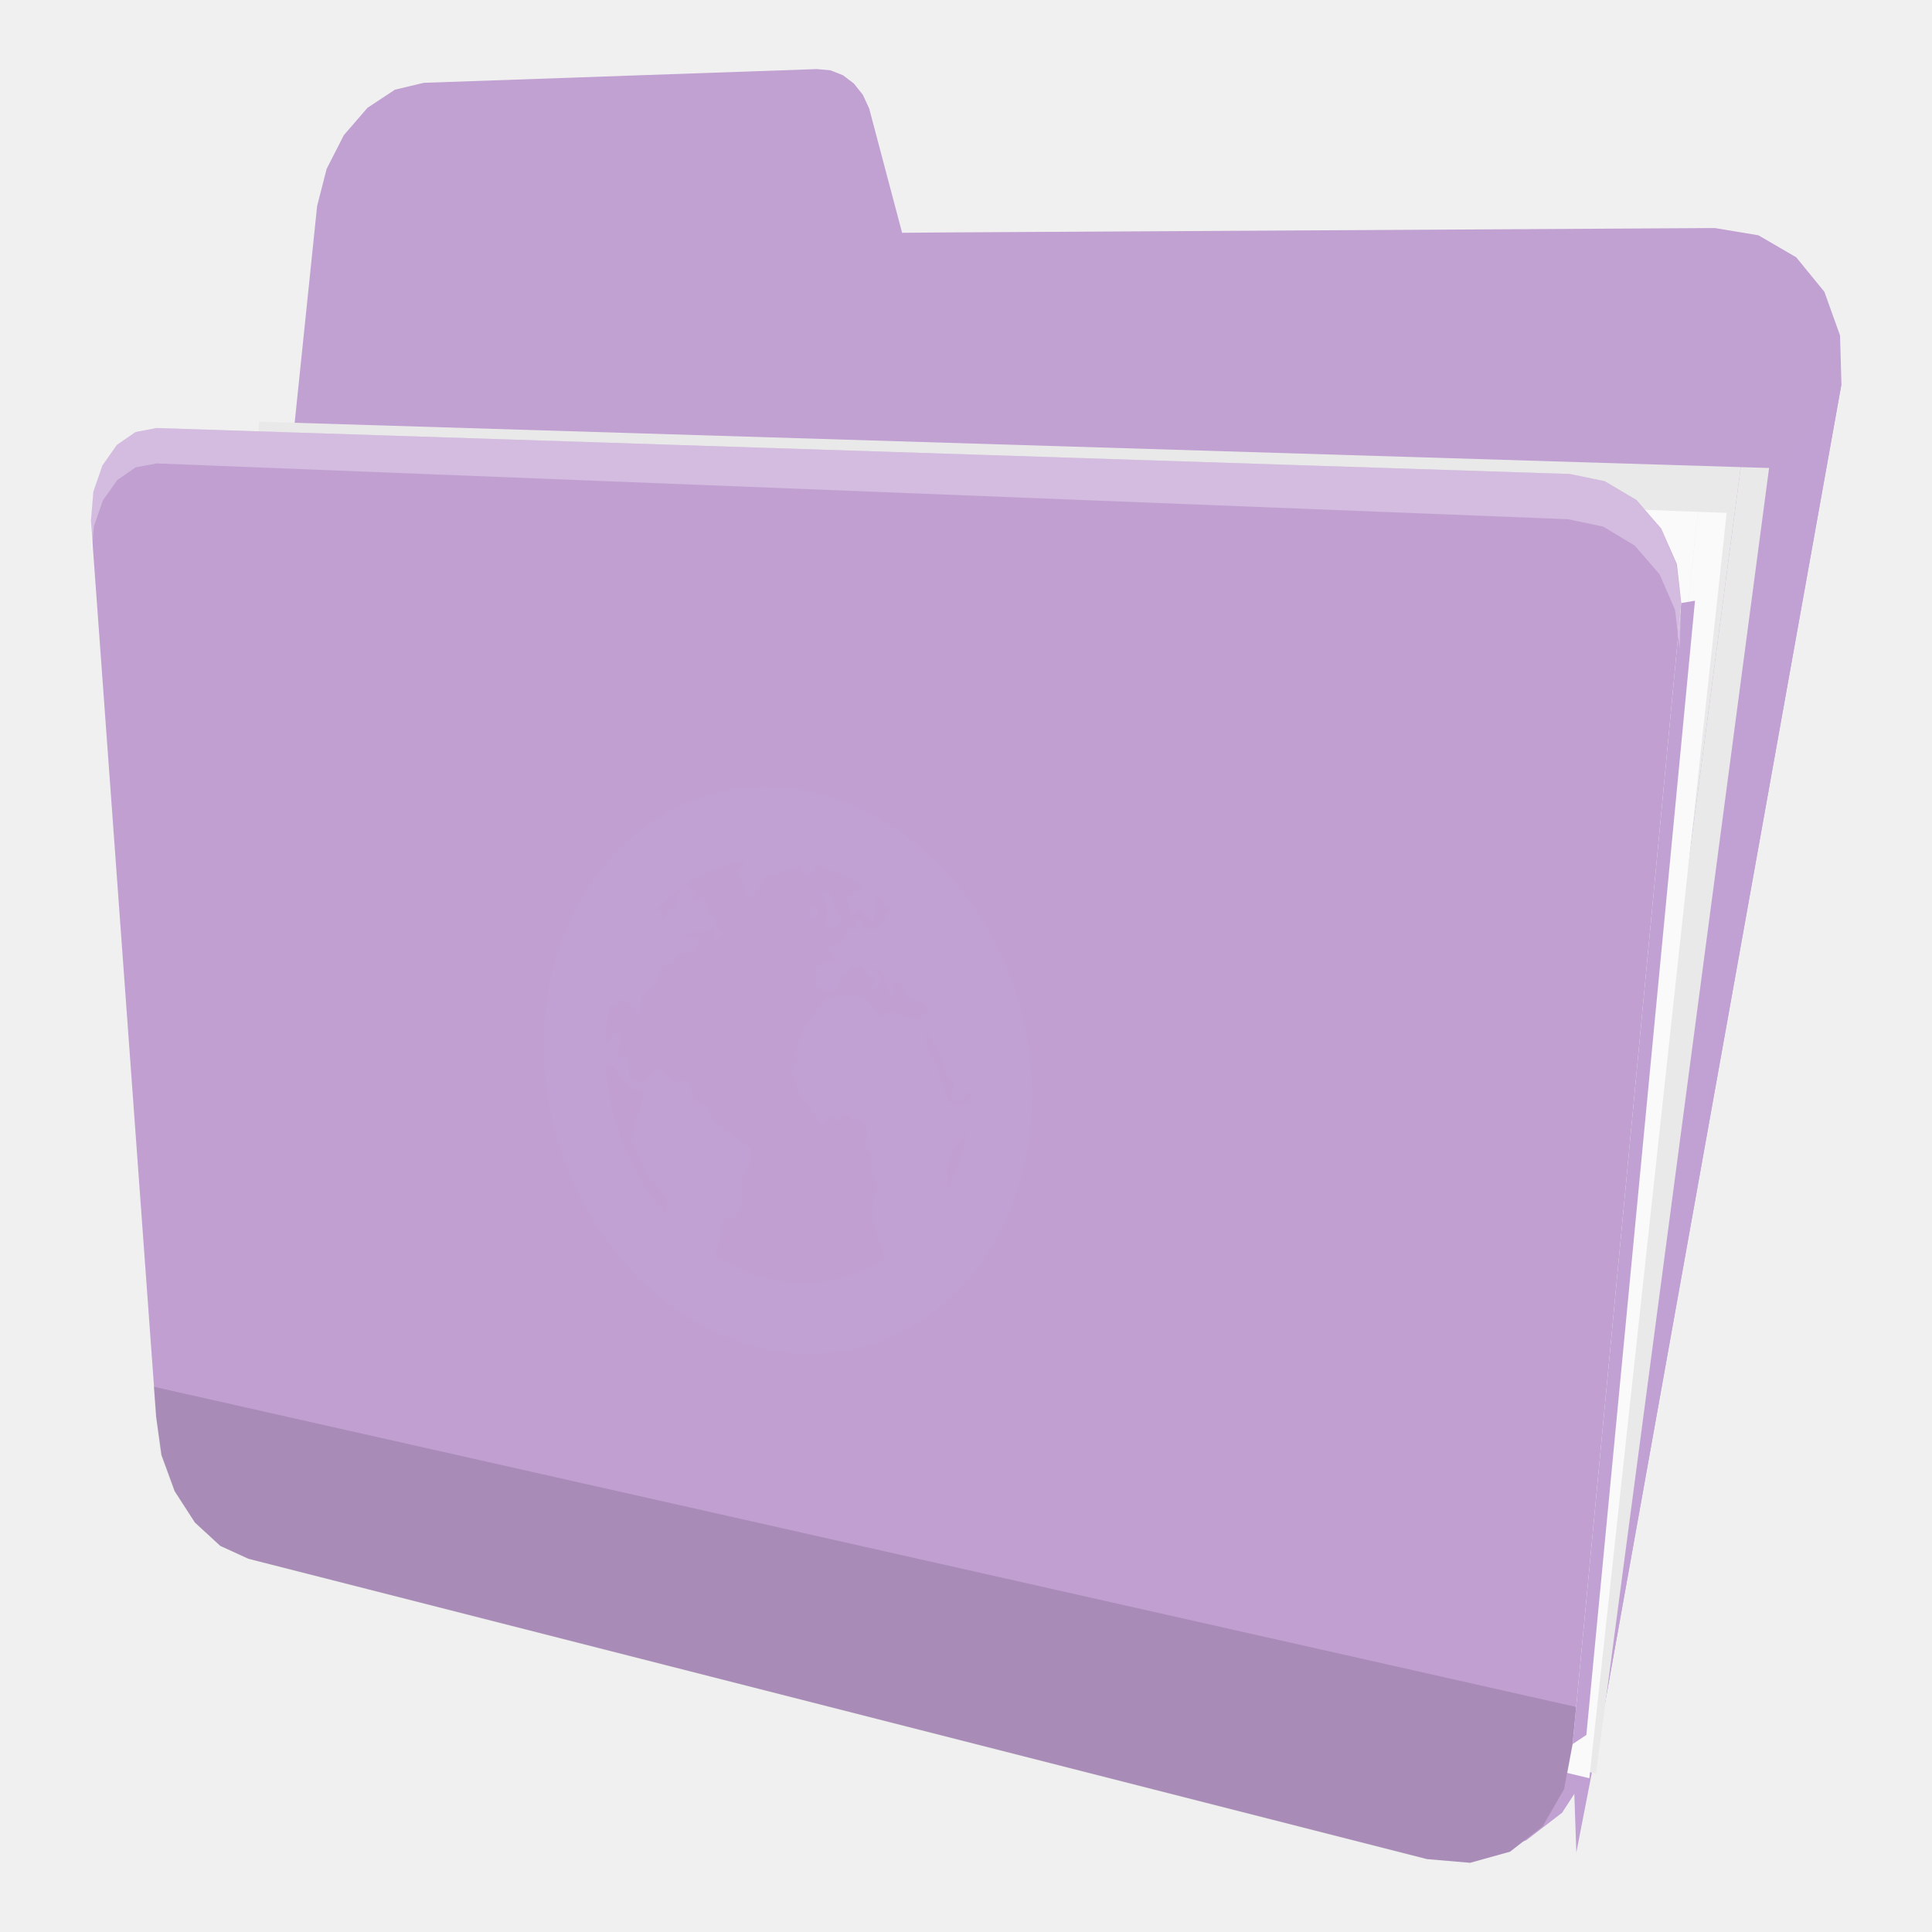
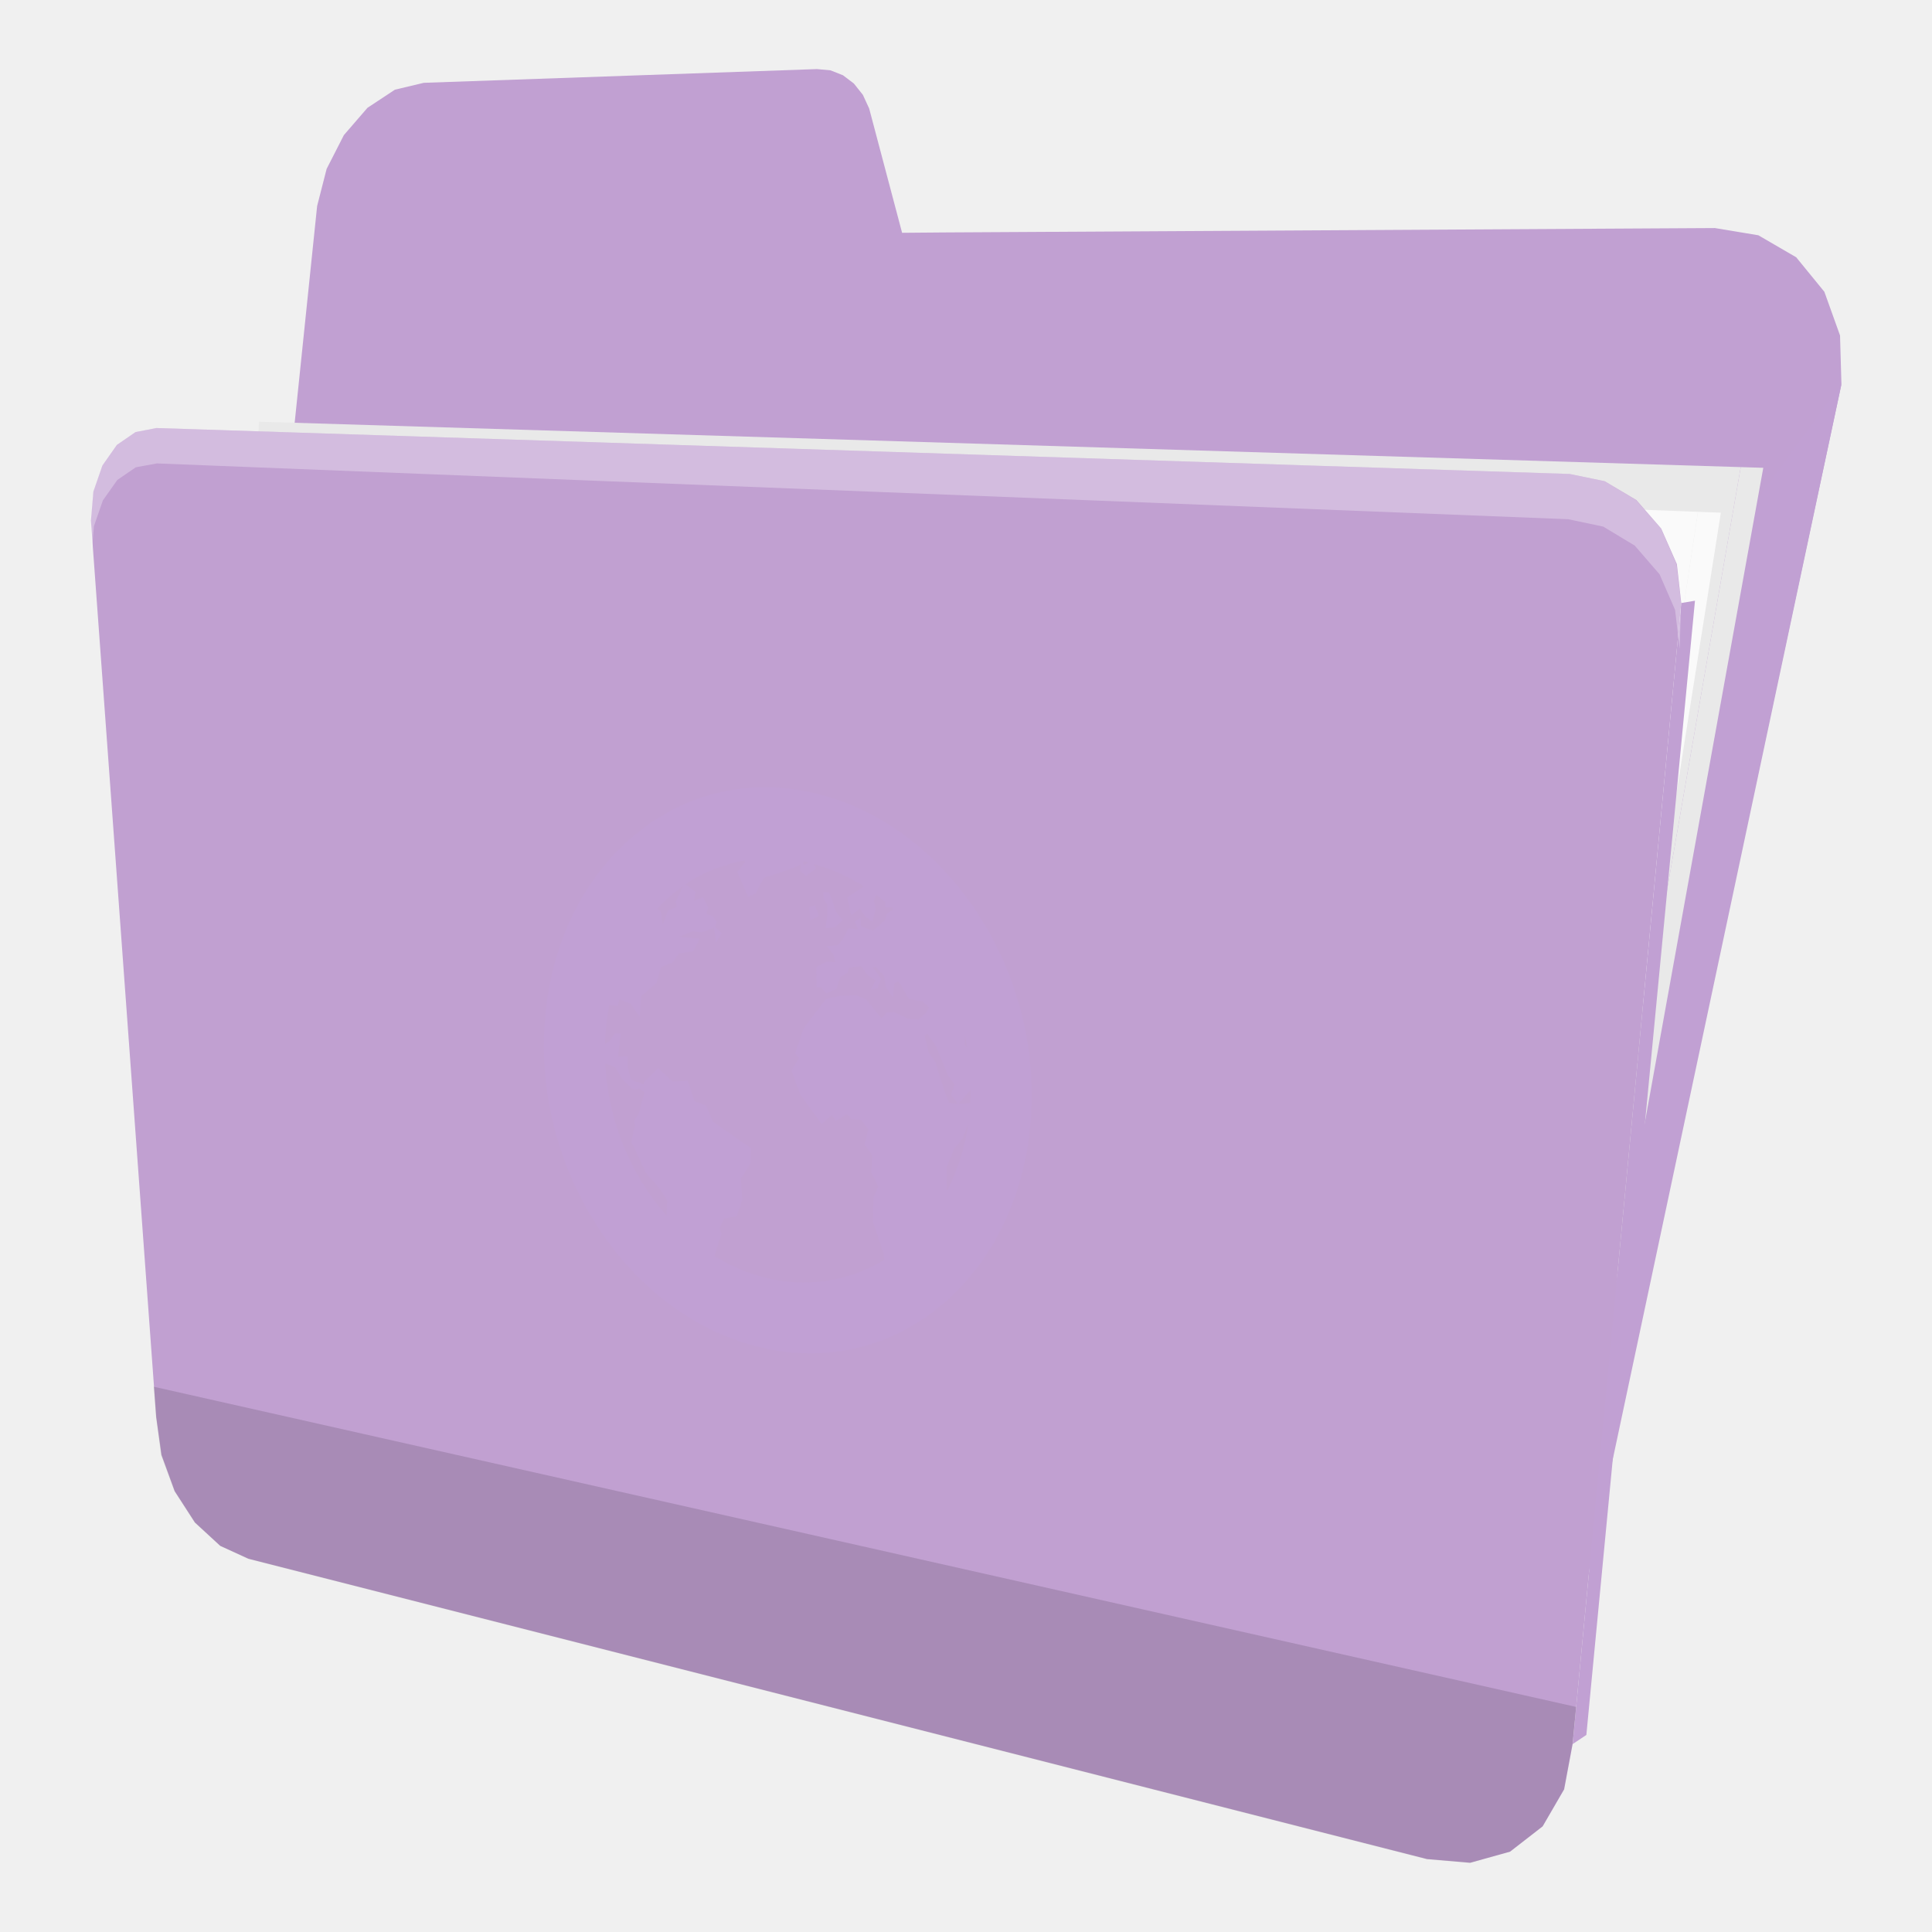
<svg xmlns="http://www.w3.org/2000/svg" width="64" height="64" viewBox="0 0 64 64" version="1.1">
  <g transform="matrix(0.58315 0 0 0.58315 26.5592 27.6672)" stroke-linejoin="round">
-     <path fill="#c1a0d2" d="M-30.51 40.77 L-32.05 40.01 L-33.32 38.64 L-34.22 36.79 L-34.65 34.63 L-34.59 32.39 L-27.53 -35.74 L-26.99 -37.85 L-26.01 -39.77 L-24.67 -41.32 L-23.11 -42.35 L-21.47 -42.74 L0.86 -43.52 L0.86 -43.52 L1.63 -43.45 L2.34 -43.17 L2.96 -42.70 L3.47 -42.06 L3.83 -41.28 L5.70 -34.22 L8.05 -34.24 L51.87 -34.49 L54.34 -34.08 L56.49 -32.83 L58.09 -30.87 L58.98 -28.39 L59.06 -25.62 L45.41 50.54 L44.66 53.27 L43.19 55.53 L41.15 57.10 L38.77 57.82 L36.28 57.65 Z" />
-     <path fill="#c1a0d3" d="M49.96 -13.19 L43.79 51.63 L44.00 57.79 L45.41 50.54 L59.06 -25.62 Z" />
-     <path fill="#E9E9E9" d="M-34.26 34.67 L-30.83 -23.49 L53.34 -20.91 L43.58 52.95 Z" />
-     <path fill="#E9E9E9" d="M43.58 52.95 L53.34 -20.91 L54.95 -20.86 L45.12 53.31 Z" />
-     <path fill="#FAFAFA" d="M-34.74 34.83 L-33.94 -21.57 L50.91 -18.37 L43.20 53.20 Z" />
-     <path fill="#FAFAFA" d="M43.20 53.20 L50.91 -18.37 L52.54 -18.31 L44.74 53.57 Z" />
+     <path fill="#c1a0d2" d="M-30.51 40.77 L-32.05 40.01 L-33.32 38.64 L-34.22 36.79 L-34.65 34.63 L-34.59 32.39 L-27.53 -35.74 L-26.99 -37.85 L-26.01 -39.77 L-24.67 -41.32 L-23.11 -42.35 L-21.47 -42.74 L0.86 -43.52 L0.86 -43.52 L1.63 -43.45 L2.34 -43.17 L2.96 -42.70 L3.47 -42.06 L3.83 -41.28 L5.70 -34.22 L8.05 -34.24 L51.87 -34.49 L54.34 -34.08 L56.49 -32.83 L58.09 -30.87 L58.98 -28.39 L59.06 -25.62 L42.87 49.97 L42.13 52.67 L40.67 54.92 L38.66 56.48 L36.30 57.20 L33.85 57.03 Z" />
+     <path fill="#c1a0d3" d="M49.96 -13.19 L43.85 49.48 L43.45 47.77 L59.06 -25.62 Z" />
+     <path fill="#E9E9E9" d="M-33.83 29.42 L-30.83 -23.49 L53.34 -20.91 L41.73 45.74 Z" />
+     <path fill="#E9E9E9" d="M41.73 45.74 L53.34 -20.91 L54.62 -20.87 L42.54 45.92 Z" />
+     <path fill="#FAFAFA" d="M-34.55 29.64 L-33.94 -21.57 L50.91 -18.37 L41.16 46.09 Z" />
+     <path fill="#FAFAFA" d="M41.16 46.09 L50.91 -18.37 L52.21 -18.32 L41.98 46.27 Z" />
    <path fill="#c1a0d3" d="M49.96 -13.19 L43.79 51.63 L44.57 51.11 L50.74 -13.32 Z" />
    <path fill="#c1a0d1" d="M-40.38 -17.87 L-40.24 -19.52 L-39.73 -21.00 L-38.91 -22.17 L-37.85 -22.90 L-36.66 -23.13 L43.62 -20.52 L45.61 -20.11 L47.41 -19.04 L48.82 -17.42 L49.71 -15.40 L49.96 -13.19 L43.79 51.63 L43.31 54.20 L42.09 56.30 L40.24 57.74 L37.97 58.37 L35.52 58.16 L-31.43 41.10 L-33.03 40.37 L-34.47 39.04 L-35.62 37.26 L-36.37 35.20 L-36.67 33.05 Z" />
    <path fill="#000" fill-opacity="0.13" d="M-36.81 31.33 L43.99 49.52 L43.78 51.64 L43.30 54.20 L42.08 56.31 L40.23 57.74 L37.96 58.38 L35.51 58.17 L-31.44 41.11 L-33.04 40.37 L-34.48 39.05 L-35.63 37.27 L-36.39 35.21 L-36.68 33.05 Z" />
    <path fill="#fff" fill-opacity="0.3" d="M-40.40 -17.87 L-40.25 -19.52 L-39.75 -21.00 L-38.93 -22.17 L-37.87 -22.90 L-36.68 -23.13 L43.61 -20.52 L45.60 -20.11 L47.39 -19.04 L48.81 -17.42 L49.69 -15.40 L49.95 -13.19 L49.87 -10.59 L49.61 -12.80 L48.73 -14.82 L47.32 -16.45 L45.53 -17.53 L43.54 -17.95 L-36.63 -21.12 L-37.83 -20.90 L-38.88 -20.18 L-39.70 -19.02 L-40.21 -17.55 L-40.35 -15.90 Z" />
    <g transform="matrix(1.38623 0.12902 0.01443 1.60273 -389.3513 -1222.823)">
      <defs>
        <g transform="translate(249.237,93.25893)" style="display:inline" id="m-folder_64">
          <g id="m-g899" transform="matrix(1,0,0,0.9803922,-4.23695,-20.12167)">
            <rect style="opacity:0.2" width="56" height="36" x="4" y="22" rx="2.8" ry="2.8" id="m-rect2-1" />
            <path style="fill:#c89e6b;fill-opacity:1" d="M 4,46.2 C 4,47.751 5.249,49 6.8,49 H 57.2 C 58.751,49 60,47.751 60,46.2 V 15.8 C 60,14.249 58.751,13 57.2,13 H 32 C 27.8,13 26.4,7 22.2,7 H 6.8 C 5.249,7 4,8.249 4,9.8" id="m-path4-2" />
            <rect style="opacity:0.2" width="56" height="36" x="4" y="20" rx="2.8" ry="2.8" id="m-rect6-9" />
            <rect style="fill:#e8e8e8" width="48" height="22" x="8" y="16" rx="2.8" ry="2.8" id="m-rect8-3" />
            <g id="m-g829-5" transform="matrix(1.399941,0,0,1.384561,-1.599763,-1.152853)">
              <rect style="fill:#eeca8f" width="40" height="26" x="4" y="16" rx="2" ry="2" id="m-rect10-35-1" />
            </g>
            <path style="opacity:0.1;fill:#ffffff" d="M 6.801,7 C 5.25,7 4,8.25 4,9.801 V 10.801 C 4,9.25 5.25,8 6.801,8 H 22.199 c 4.2,0 5.601,6 9.801,6 H 57.199 C 58.75,14 60,15.25 60,16.801 v -1 C 60,14.25 58.75,13 57.199,13 H 32 C 27.8,13 26.399,7 22.199,7 Z" id="m-path12-9" />
          </g>
          <rect y="-20.259" x="-4.237" height="64" width="64" id="m-rect4145-5" style="opacity:1;fill:none;fill-opacity:1;stroke:none;stroke-width:1;stroke-linecap:butt;stroke-linejoin:miter;stroke-miterlimit:4;stroke-dasharray:none;stroke-dashoffset:0;stroke-opacity:1" />
        </g>
      </defs>
      <g id="m-network-workgroup_64" transform="translate(0,-128)">
        <path id="m-path6534-6" d="m 272.5,867.359 a 10,10 0 0 0 -1.023,0.051 c -1.008,0.102 -1.971,0.355 -2.869,0.735 a 10,10 0 0 0 -0.002,0.003 c -0.307,0.13 -0.606,0.273 -0.896,0.432 a 10,10 0 0 0 -0.21,0.129 c -0.205,0.119 -0.412,0.238 -0.608,0.371 a 10,10 0 0 0 -0.398,0.298 c -0.13,0.098 -0.263,0.191 -0.388,0.295 a 10,10 0 0 0 -0.371,0.337 c -0.116,0.107 -0.235,0.212 -0.347,0.325 a 10,10 0 0 0 -0.322,0.354 c -0.113,0.126 -0.23,0.249 -0.337,0.381 a 10,10 0 0 0 -0.286,0.383 c -0.099,0.135 -0.198,0.268 -0.291,0.408 a 10,10 0 0 0 -0.22,0.359 c -0.104,0.173 -0.207,0.348 -0.3,0.527 a 10,10 0 0 0 -0.144,0.298 c -0.092,0.192 -0.181,0.385 -0.261,0.583 a 10,10 0 0 0 -0.134,0.364 c -0.068,0.189 -0.134,0.379 -0.19,0.574 a 10,10 0 0 0 -0.098,0.376 c -0.05,0.199 -0.094,0.399 -0.132,0.603 a 10,10 0 0 0 -0.061,0.388 c -0.027,0.188 -0.052,0.375 -0.068,0.566 a 10,10 0 0 0 -0.044,0.859 10,10 0 0 0 0.051,1.011 c 3.9e-4,0.005 -3.9e-4,0.009 0,0.013 0.102,1.008 0.355,1.971 0.735,2.869 a 10,10 0 0 0 0.002,0.003 c 0.13,0.307 0.273,0.606 0.432,0.896 a 10,10 0 0 0 0.129,0.21 c 0.119,0.205 0.238,0.412 0.371,0.608 a 10,10 0 0 0 0.298,0.398 c 0.098,0.13 0.191,0.263 0.295,0.388 a 10,10 0 0 0 0.337,0.371 c 0.107,0.116 0.212,0.235 0.325,0.347 a 10,10 0 0 0 0.354,0.322 c 0.126,0.113 0.249,0.23 0.381,0.337 a 10,10 0 0 0 0.383,0.286 c 0.135,0.099 0.268,0.198 0.408,0.291 a 10,10 0 0 0 0.359,0.22 c 0.173,0.104 0.348,0.207 0.527,0.3 a 10,10 0 0 0 0.298,0.144 c 0.192,0.092 0.385,0.181 0.583,0.261 a 10,10 0 0 0 0.364,0.134 c 0.189,0.068 0.379,0.134 0.574,0.19 a 10,10 0 0 0 0.376,0.098 c 0.199,0.049 0.399,0.094 0.603,0.132 a 10,10 0 0 0 0.388,0.061 c 0.188,0.027 0.375,0.052 0.566,0.068 a 10,10 0 0 0 0.859,0.044 c 0.337,0 0.67,-0.016 0.999,-0.049 a 10,10 0 0 0 0.024,-0.003 c 1.008,-0.102 1.971,-0.355 2.869,-0.735 0.002,-3.9e-4 0.002,-0.003 0.002,-0.003 0.307,-0.13 0.606,-0.273 0.896,-0.432 0.002,-9.1e-4 0.005,-9.1e-4 0.005,-0.003 a 10,10 0 0 0 0.205,-0.127 c 0.205,-0.119 0.412,-0.238 0.608,-0.371 a 10,10 0 0 0 0.398,-0.298 c 0.13,-0.098 0.263,-0.191 0.388,-0.295 a 10,10 0 0 0 0.371,-0.337 c 0.116,-0.107 0.235,-0.212 0.347,-0.325 a 10,10 0 0 0 0.322,-0.354 c 0.113,-0.126 0.23,-0.249 0.337,-0.381 a 10,10 0 0 0 0.286,-0.383 c 0.099,-0.135 0.198,-0.268 0.291,-0.408 a 10,10 0 0 0 0.22,-0.359 c 0.104,-0.173 0.207,-0.348 0.3,-0.527 a 10,10 0 0 0 0.144,-0.298 c 0.092,-0.192 0.181,-0.385 0.261,-0.583 a 10,10 0 0 0 0.134,-0.364 c 0.068,-0.189 0.134,-0.379 0.19,-0.574 a 10,10 0 0 0 0.098,-0.376 c 0.05,-0.199 0.095,-0.399 0.132,-0.603 a 10,10 0 0 0 0.061,-0.388 c 0.027,-0.188 0.052,-0.375 0.068,-0.566 a 10,10 0 0 0 0.044,-0.859 c 0,-0.337 -0.016,-0.67 -0.049,-0.999 a 10,10 0 0 0 -0.002,-0.024 c -0.102,-1.008 -0.355,-1.971 -0.735,-2.869 -3.8e-4,-9.1e-4 -0.002,-9.1e-4 -0.002,-0.002 -0.13,-0.307 -0.273,-0.606 -0.432,-0.896 -9.1e-4,-9.1e-4 -0.002,-0.005 -0.002,-0.005 a 10,10 0 0 0 -0.127,-0.205 c -0.119,-0.205 -0.238,-0.412 -0.371,-0.608 a 10,10 0 0 0 -0.298,-0.398 c -0.098,-0.13 -0.191,-0.263 -0.295,-0.388 a 10,10 0 0 0 -0.337,-0.371 c -0.107,-0.116 -0.212,-0.235 -0.325,-0.347 a 10,10 0 0 0 -0.354,-0.322 c -0.126,-0.113 -0.249,-0.23 -0.381,-0.337 a 10,10 0 0 0 -0.383,-0.286 c -0.135,-0.099 -0.268,-0.198 -0.408,-0.291 a 10,10 0 0 0 -0.359,-0.22 c -0.173,-0.104 -0.348,-0.207 -0.527,-0.3 a 10,10 0 0 0 -0.298,-0.144 c -0.192,-0.092 -0.385,-0.181 -0.583,-0.261 a 10,10 0 0 0 -0.364,-0.134 c -0.189,-0.068 -0.379,-0.134 -0.574,-0.19 a 10,10 0 0 0 -0.376,-0.098 c -0.199,-0.05 -0.399,-0.095 -0.603,-0.132 a 10,10 0 0 0 -0.388,-0.061 c -0.188,-0.027 -0.375,-0.052 -0.566,-0.068 a 10,10 0 0 0 -0.859,-0.044 z m 0.732,2.537 a 7.5,7.5 0 0 1 0.195,0.027 l -0.186,0.093 -0.039,-0.039 0.029,-0.081 z m 0.4,0.059 a 7.5,7.5 0 0 1 2.031,0.615 v 0.032 l -0.664,0.43 0.156,0.625 0.352,-0.273 0.234,0.273 0.273,0.156 0.156,-0.469 -0.078,-0.273 0.078,-0.195 0.034,-0.029 a 7.5,7.5 0 0 1 0.356,0.217 v 0.203 c 0.08,-0.022 0.162,-0.03 0.244,-0.042 a 7.5,7.5 0 0 1 0.086,0.064 l -0.291,0.212 -0.039,0.195 -0.508,0.43 -0.508,-0.117 v -0.312 l -0.234,0.156 0.117,0.273 h -0.391 l -0.195,0.352 -0.234,0.273 -0.469,0.078 0.273,0.273 0.078,0.273 h -0.352 l -0.43,0.234 v 0.703 h 0.195 l 0.195,0.195 0.43,-0.195 0.156,-0.43 0.312,-0.195 0.039,-0.156 0.508,-0.117 0.273,0.312 0.312,0.156 -0.195,0.352 0.273,-0.078 0.156,-0.352 -0.352,-0.391 h 0.156 l 0.312,0.273 0.078,0.391 0.273,0.352 0.078,-0.508 0.156,-0.078 c 0.165,0.175 0.29,0.389 0.43,0.586 l 0.547,0.039 0.273,0.195 -0.117,0.195 -0.312,0.273 h -0.43 l -0.586,-0.195 -0.273,0.039 -0.234,0.234 -0.625,-0.625 -0.43,-0.117 -0.625,0.078 -0.586,0.156 c -0.319,0.369 -0.635,0.749 -0.937,1.133 l -0.352,0.898 0.156,0.156 -0.312,0.469 0.352,0.82 c 0.284,0.328 0.575,0.648 0.859,0.977 l 0.43,-0.352 0.156,0.195 0.469,-0.273 0.156,0.156 h 0.43 l 0.273,0.312 -0.156,0.547 0.312,0.352 -0.039,0.625 0.273,0.469 -0.195,0.391 c -0.017,0.284 -0.039,0.575 -0.039,0.859 0.137,0.385 0.3,0.745 0.43,1.133 l 0.024,0.193 a 7.5,7.5 0 0 1 -3.892,1.096 7.5,7.5 0 0 1 -3.071,-0.666 l 0.298,-0.818 -0.078,-0.195 0.195,-0.352 0.508,-0.117 0.234,-0.586 -0.039,-0.781 0.391,-0.547 0.039,-0.547 c -0.533,-0.27 -1.033,-0.543 -1.562,-0.82 l -0.273,-0.547 -0.469,-0.117 -0.273,-0.703 -0.625,0.078 -0.586,-0.43 -0.586,0.547 v 0.078 c -0.177,-0.052 -0.389,-0.058 -0.547,-0.156 l -0.117,-0.391 v -0.391 l -0.391,0.039 c 0.033,-0.263 0.085,-0.558 0.117,-0.82 h -0.234 l -0.234,0.312 -0.178,0.09 a 7.5,7.5 0 0 1 0.19,-1.379 h 0.339 l 0.078,-0.234 0.469,0.117 0.352,0.43 0.078,-0.742 0.625,-0.508 0.195,-0.586 0.469,-0.195 0.273,-0.352 0.586,-0.117 0.273,-0.469 h -0.859 l 0.547,-0.234 h 0.391 l 0.508,-0.195 0.078,0.508 0.234,-0.352 -0.273,-0.195 0.078,-0.195 -0.195,-0.195 -0.234,-0.039 0.078,-0.234 -0.195,-0.352 -0.391,0.156 0.078,-0.312 -0.415,-0.242 a 7.5,7.5 0 0 1 1.623,-0.803 c 0.014,0.01 0.027,0.019 0.042,0.029 l 0.078,-0.071 a 7.5,7.5 0 0 1 0.703,-0.198 v 0.073 l -0.312,0.352 0.43,0.859 0.312,-0.156 0.352,-0.586 c 0.524,-0.165 1.028,-0.357 1.523,-0.586 l -0.039,0.234 0.234,0.156 0.43,-0.312 -0.117,-0.139 z m 0.391,0.959 v 0.234 l 0.156,0.195 v 0.352 l -0.078,0.508 0.391,-0.078 0.312,-0.273 -0.273,-0.273 c -0.086,-0.233 -0.166,-0.441 -0.273,-0.664 h -0.234 z m -5.762,0.266 -0.293,0.554 0.039,0.195 -0.352,0.156 -0.234,0.508 -0.078,-0.469 -0.151,-0.056 a 7.5,7.5 0 0 1 1.069,-0.889 z m 5.41,0.242 -0.234,0.078 0.039,0.469 0.352,-0.195 -0.156,-0.352 z m 6.094,4.106 a 7.5,7.5 0 0 1 0.093,0.417 l -0.093,-0.071 v -0.347 z m -1.523,0.073 0.352,0.43 0.469,0.977 0.273,0.312 -0.156,0.352 0.273,0.312 c -0.114,0.007 -0.234,0 -0.352,0 -0.213,-0.457 -0.385,-0.928 -0.547,-1.406 l -0.273,-0.312 -0.156,-0.586 0.117,-0.078 z m 1.753,1.873 a 7.5,7.5 0 0 1 -0.022,0.447 c -0.162,0.024 -0.319,0.052 -0.481,0.063 l 0.391,-0.43 0.112,-0.081 z m -14.982,0.239 0.417,0.115 0.273,0.391 0.469,0.352 0.234,-0.078 0.195,0.117 v 0.039 l -0.234,0.742 -0.195,0.273 0.039,0.156 -0.156,0.586 0.586,1.055 0.586,0.547 0.273,0.352 -0.027,0.554 a 7.5,7.5 0 0 1 -2.461,-5.2 z m 14.87,0.928 a 7.5,7.5 0 0 1 -0.898,2.473 v -0.864 l 0.312,-0.664 0.352,-0.391 z" style="color:#bebebe;display:inline;overflow:visible;visibility:visible;opacity:1;fill:#c1a0d4;fill-opacity:1;fill-rule:nonzero;stroke:none;stroke-width:0.909;stroke-opacity:1;marker:none;enable-background:accumulate" />
      </g>
    </g>
  </g>
</svg>
